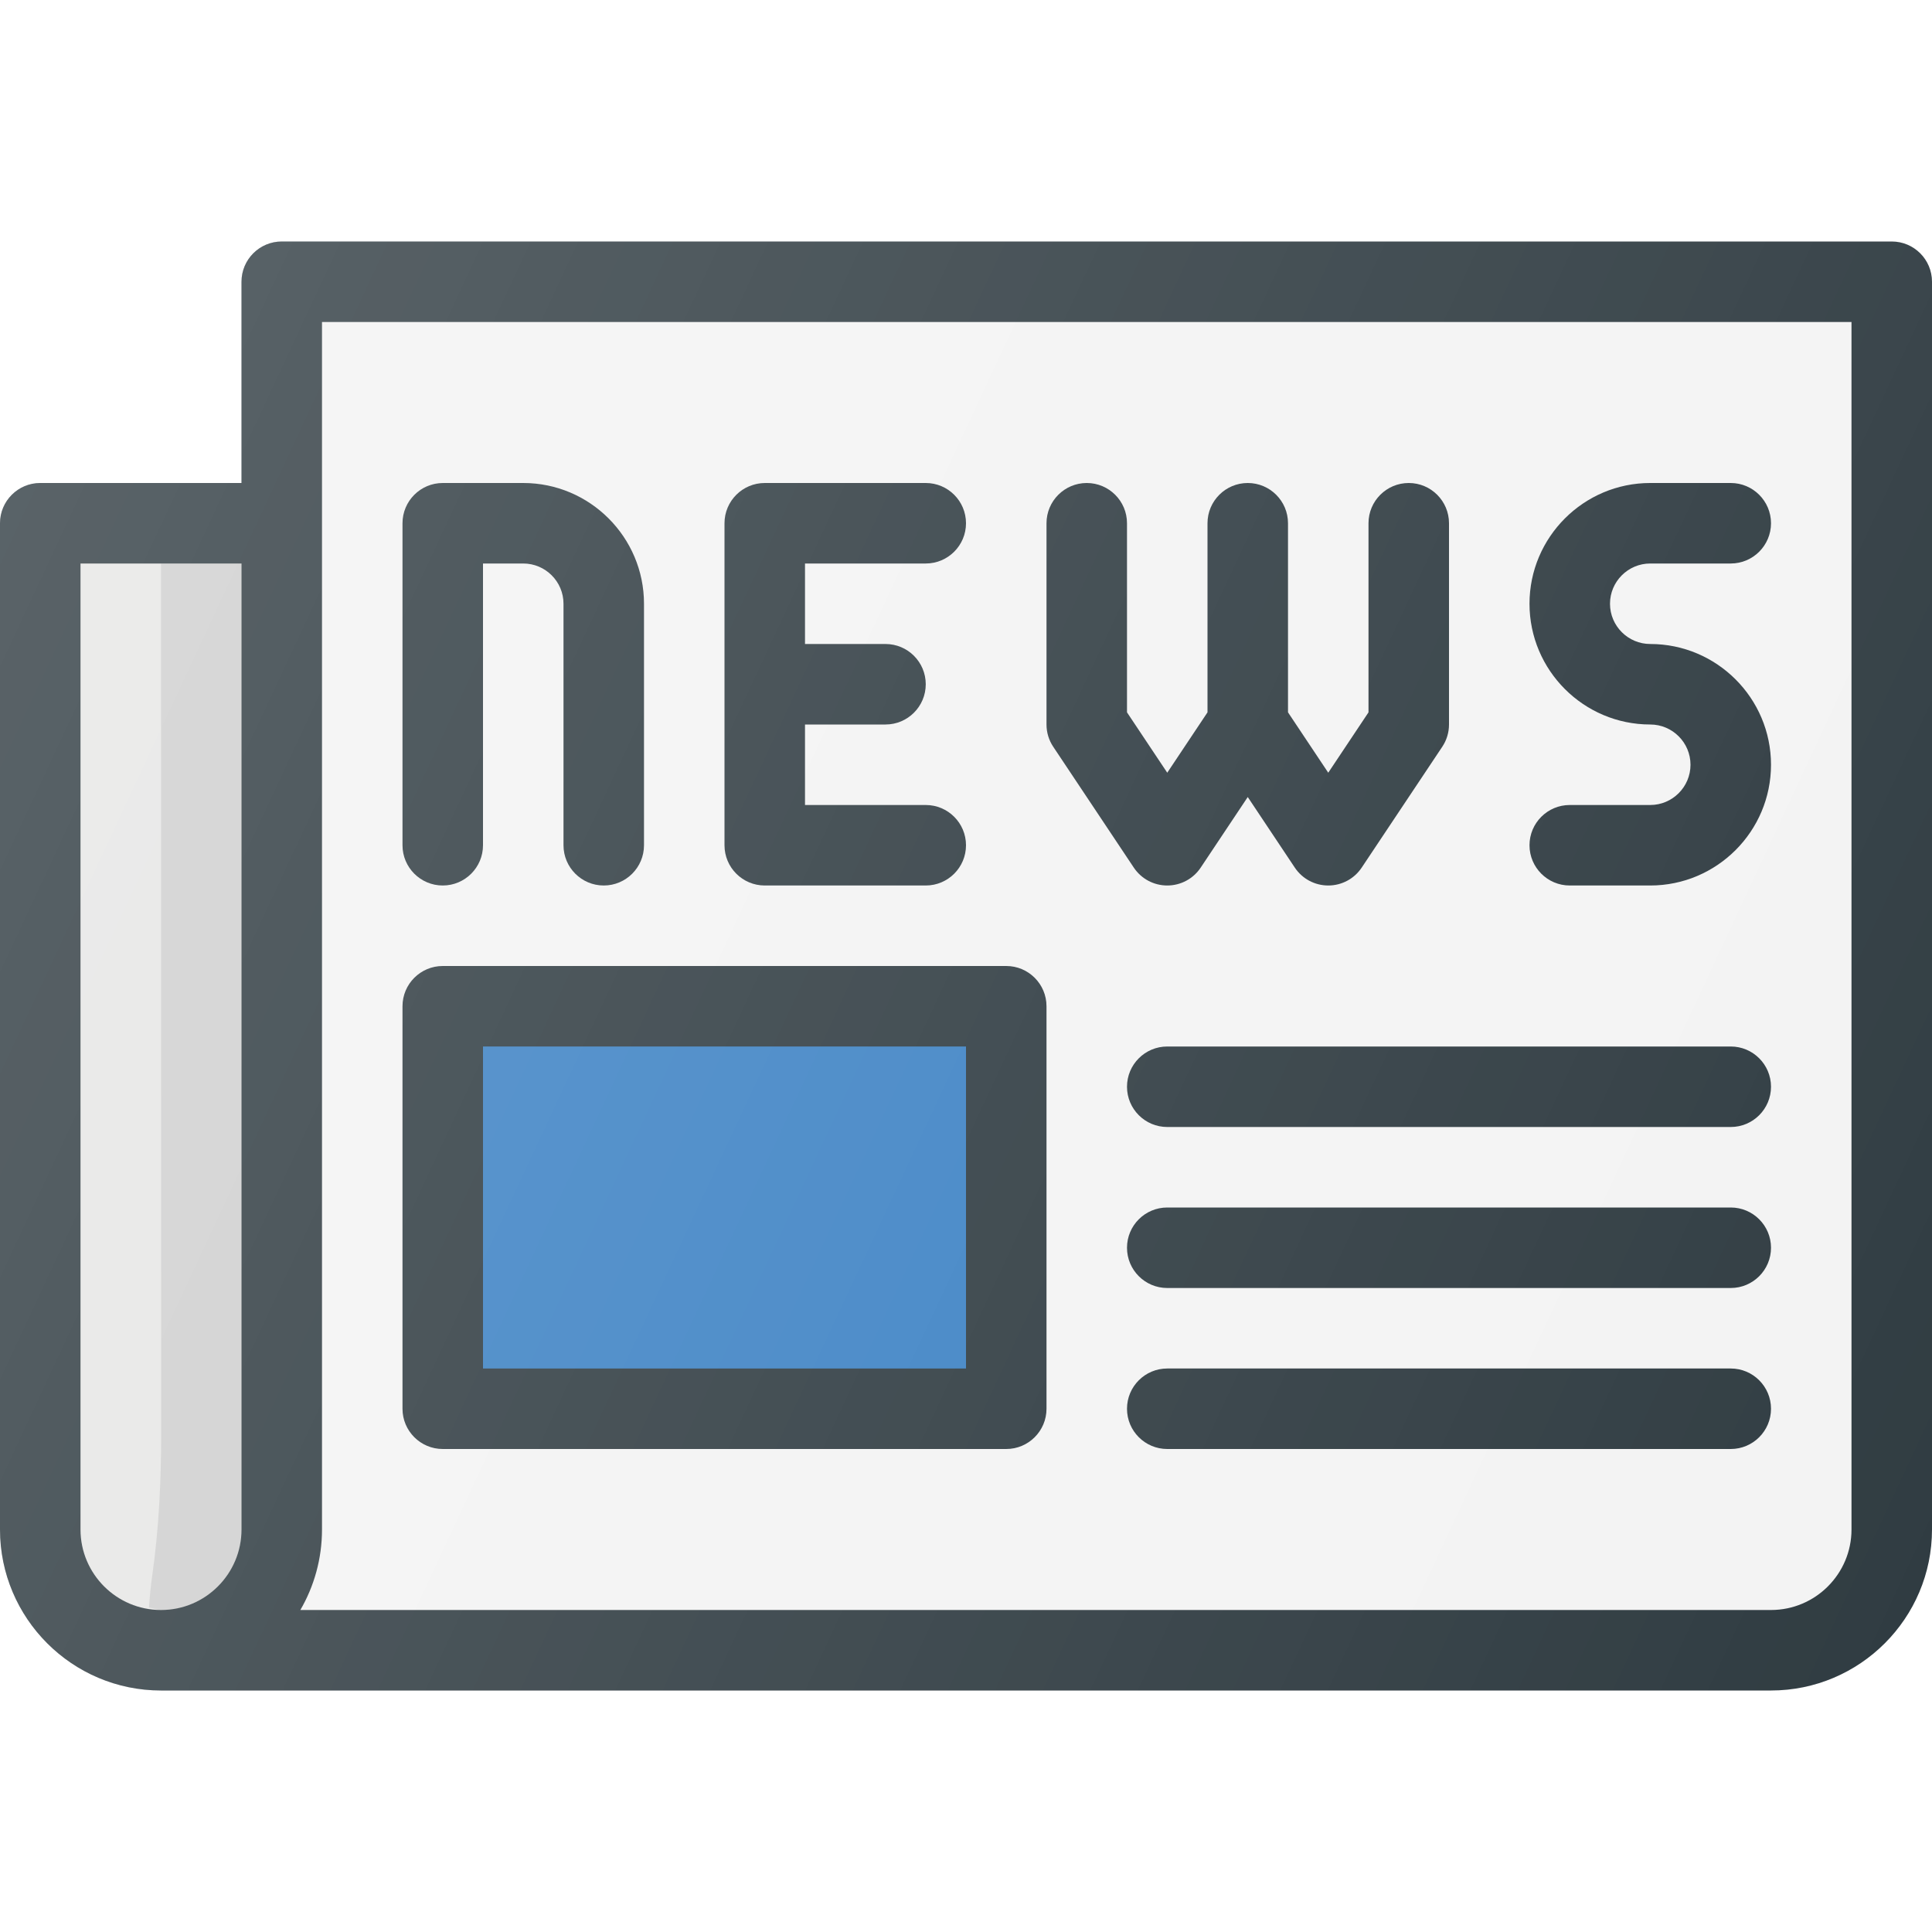
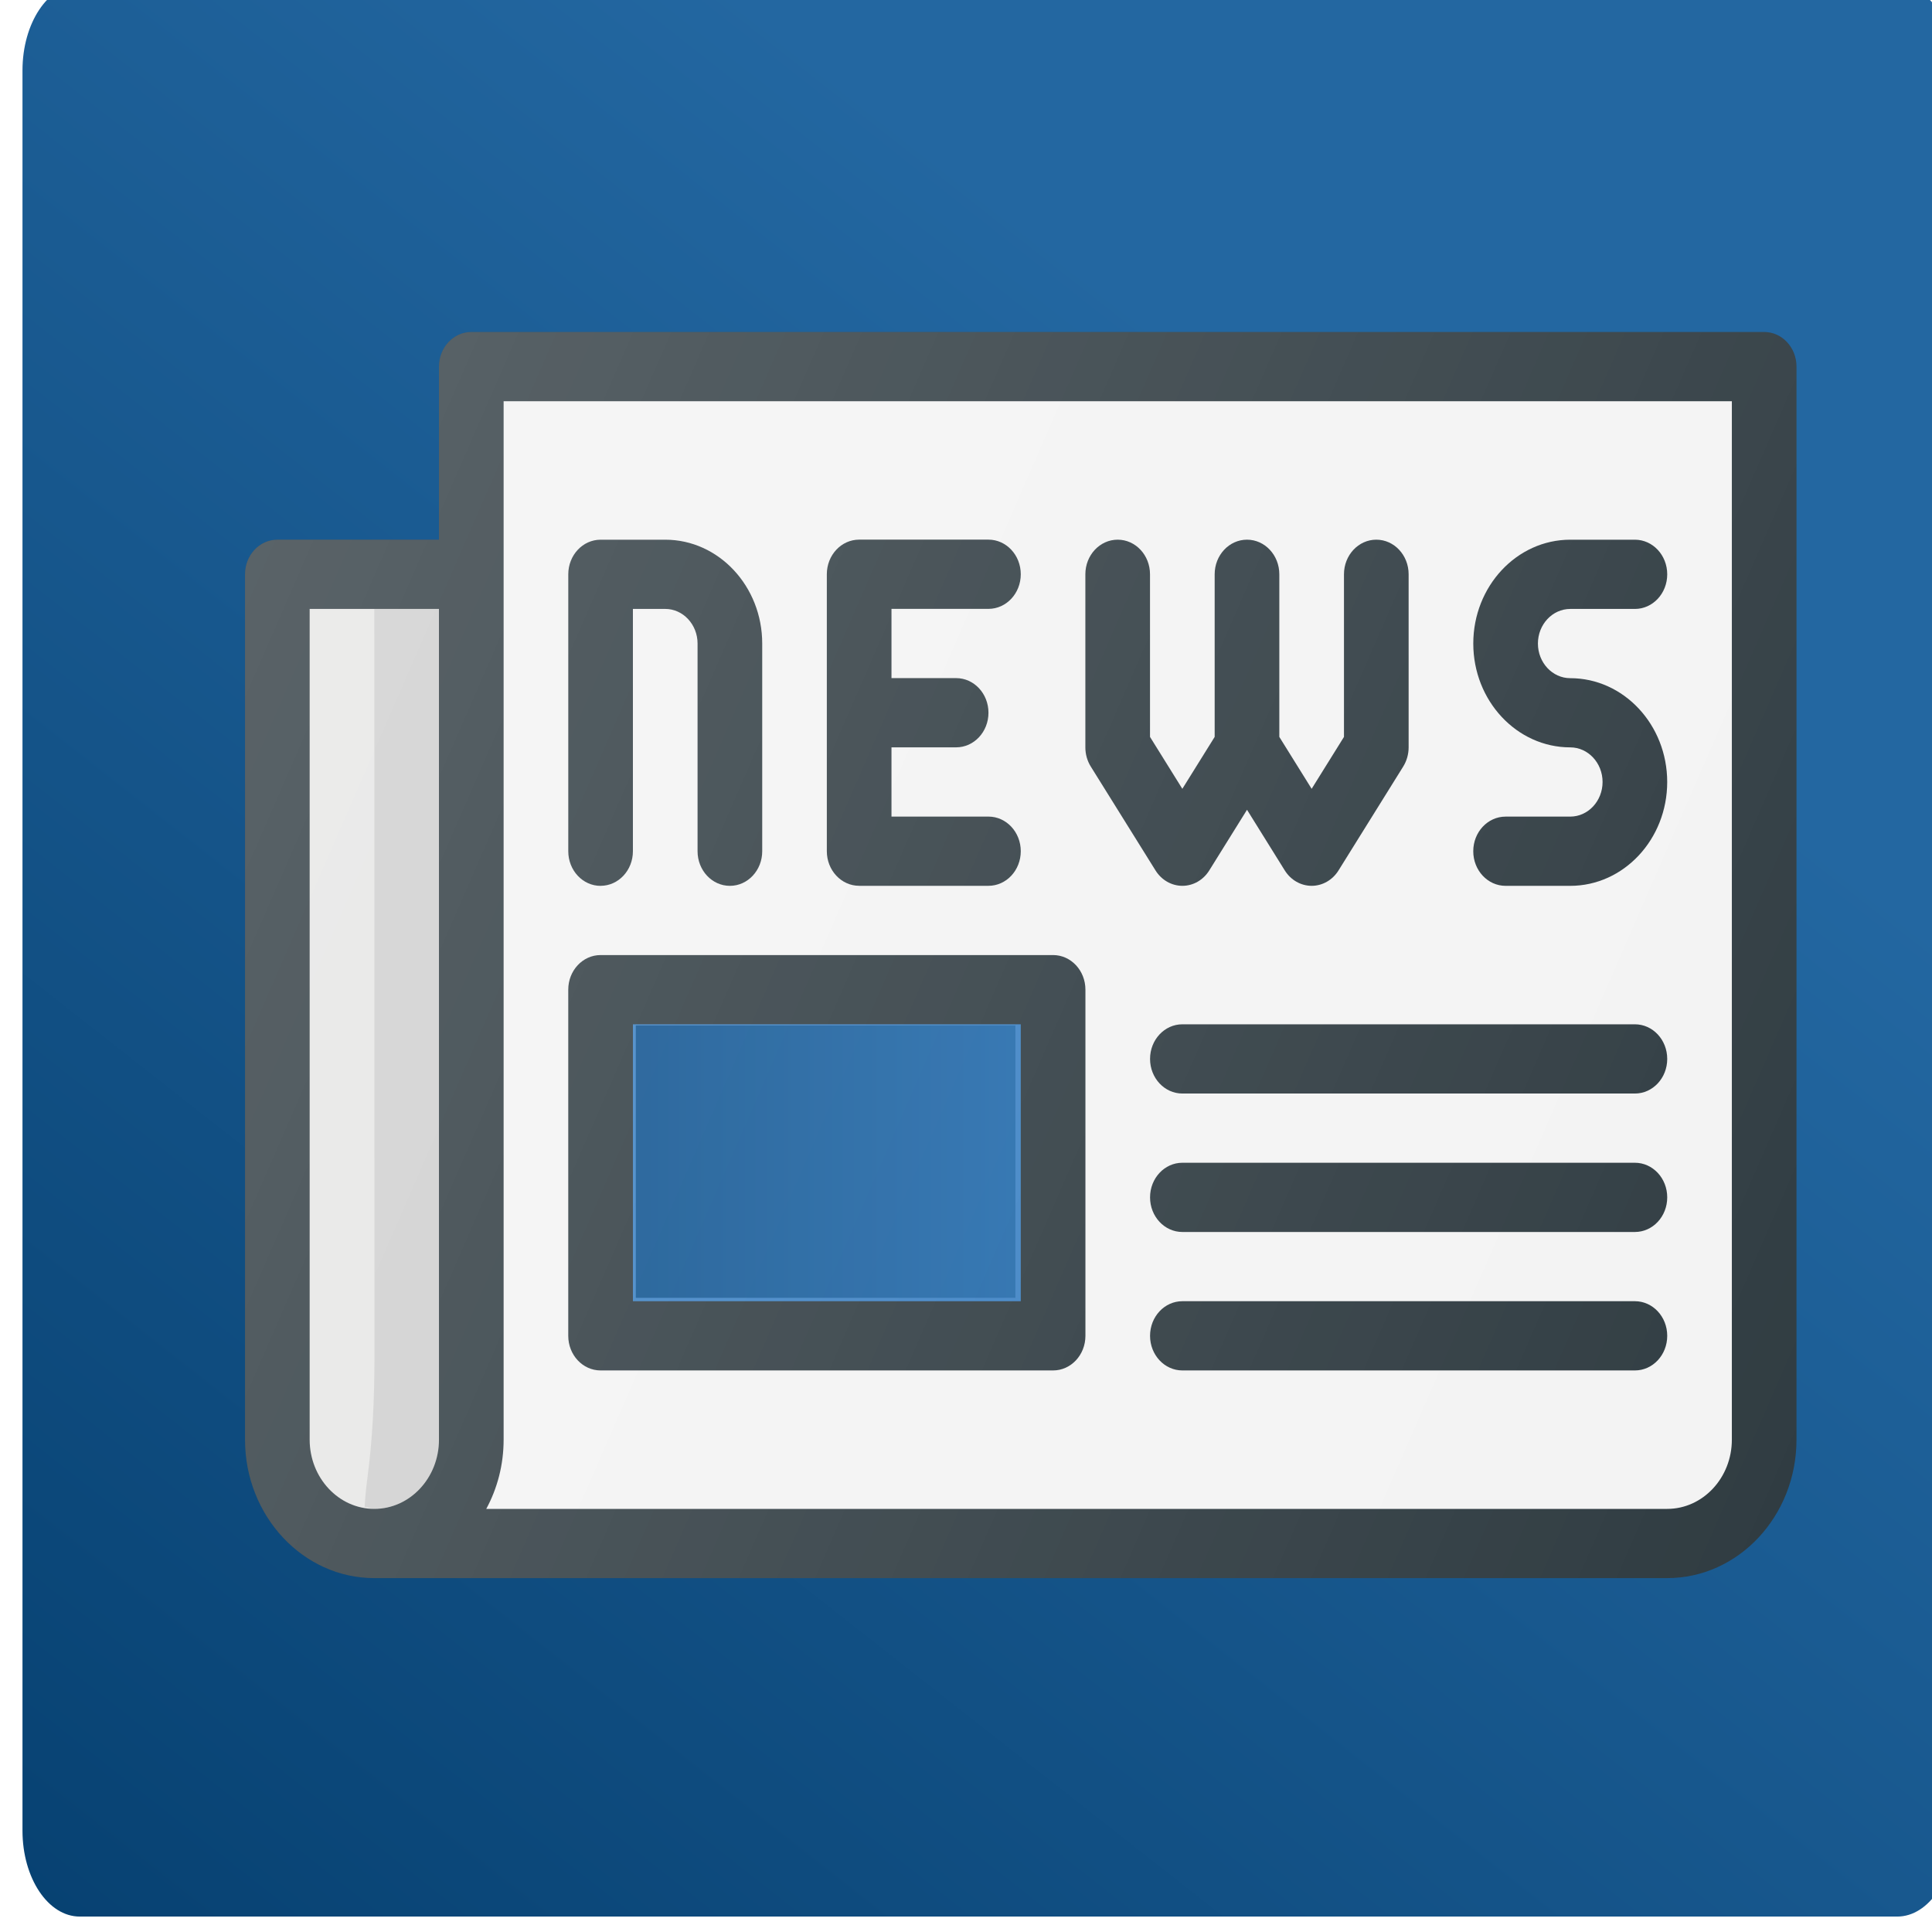
- <svg xmlns="http://www.w3.org/2000/svg" version="1.1" id="Layer_1" x="0px" y="0px" viewBox="0 0 24 24" enable-background="new 0 0 24 24" xml:space="preserve">
-   <g>
-     <path fill="#303C42" d="M23.5,3h-20C3.224,3,3,3.224,3,3.5V6H0.5C0.224,6,0,6.224,0,6.5V19   c0,1.103,0.897,2,2,2h20c1.103,0,2-0.897,2-2V3.5C24,3.224,23.776,3,23.5,3z" />
-     <path fill="#E6E6E5" d="M3,19c0,0.551-0.448,1-1,1s-1-0.449-1-1V7h2V19z" />
-     <path opacity="0.1" fill="#010101" d="M2.002,17.81c0,0.59-0.028,1.18-0.111,1.763   c-0.018,0.123-0.031,0.258-0.04,0.396C1.901,19.978,1.947,20,2,20c0.552,0,1-0.449,1-1   V7H2L2.002,17.81z" />
-     <path fill="#F3F3F3" d="M23,19c0,0.551-0.448,1-1,1H3.731C3.902,19.706,4,19.364,4,19V4h19V19z" />
-     <path fill="#303C42" d="M5.5,11C5.776,11,6,10.776,6,10.5V7h0.5C6.775,7,7,7.224,7,7.5v3   C7,10.776,7.224,11,7.5,11S8,10.776,8,10.5v-3C8,6.673,7.327,6,6.5,6h-1C5.224,6,5,6.224,5,6.5v4   C5,10.776,5.224,11,5.5,11z" />
-     <path fill="#303C42" d="M9.5,11h2c0.276,0,0.5-0.224,0.5-0.5S11.776,10,11.5,10H10V9h1   c0.276,0,0.5-0.224,0.5-0.5S11.276,8,11,8h-1V7h1.5C11.776,7,12,6.776,12,6.5S11.776,6,11.5,6h-2   C9.224,6,9,6.224,9,6.5v4C9,10.776,9.224,11,9.5,11z" />
-     <path fill="#303C42" d="M14.084,10.777C14.177,10.917,14.333,11,14.5,11   s0.323-0.083,0.416-0.223L15.5,9.901l0.584,0.876C16.177,10.917,16.333,11,16.5,11   s0.323-0.083,0.416-0.223l1-1.5C17.971,9.195,18,9.099,18,9V6.5C18,6.224,17.776,6,17.5,6   S17,6.224,17,6.5v2.349l-0.5,0.75l-0.5-0.75V6.5C16,6.224,15.776,6,15.5,6S15,6.224,15,6.5v2.349   l-0.5,0.75l-0.5-0.75V6.5C14,6.224,13.776,6,13.5,6S13,6.224,13,6.5V9   c0,0.099,0.029,0.195,0.084,0.277L14.084,10.777z" />
-     <path fill="#303C42" d="M20.5,10h-1c-0.276,0-0.5,0.224-0.5,0.5s0.224,0.5,0.5,0.5h1   c0.827,0,1.5-0.673,1.5-1.5S21.327,8,20.5,8C20.225,8,20,7.776,20,7.5S20.225,7,20.5,7h1   C21.776,7,22,6.776,22,6.5S21.776,6,21.5,6h-1C19.673,6,19,6.673,19,7.5S19.673,9,20.5,9   C20.775,9,21,9.224,21,9.5S20.775,10,20.5,10z" />
-     <path fill="#303C42" d="M5.5,18h7c0.276,0,0.5-0.224,0.5-0.5v-5c0-0.276-0.224-0.5-0.5-0.5h-7   C5.224,12,5,12.224,5,12.5v5C5,17.776,5.224,18,5.5,18z" />
-     <path fill="#303C42" d="M21.5,13h-7c-0.276,0-0.5,0.224-0.5,0.5s0.224,0.5,0.5,0.5h7   c0.276,0,0.5-0.224,0.5-0.5S21.776,13,21.5,13z" />
-     <path fill="#303C42" d="M21.5,15h-7c-0.276,0-0.5,0.224-0.5,0.5s0.224,0.5,0.5,0.5h7   c0.276,0,0.5-0.224,0.5-0.5S21.776,15,21.5,15z" />
-     <path fill="#303C42" d="M21.5,17h-7c-0.276,0-0.5,0.224-0.5,0.5s0.224,0.5,0.5,0.5h7   c0.276,0,0.5-0.224,0.5-0.5S21.776,17,21.5,17z" />
-     <rect x="6" y="13" fill="#3D82C4" width="6" height="4" />
-     <linearGradient id="SVGID_1_" gradientUnits="userSpaceOnUse" x1="0.098" y1="6.178" x2="24.812" y2="17.702">
-       <stop offset="0" style="stop-color:#FFFFFF;stop-opacity:0.2" />
-       <stop offset="1" style="stop-color:#FFFFFF;stop-opacity:0" />
+ <svg xmlns="http://www.w3.org/2000/svg" xmlns:xlink="http://www.w3.org/1999/xlink" version="1.1" x="0px" y="0px" width="86px" height="86px" viewBox="0 0 86 86" enable-background="new 0 0 86 86" xml:space="preserve" id="svg22">
+   <defs id="defs26">
+     <radialGradient gradientUnits="userSpaceOnUse" gradientTransform="matrix(0.9977,0,0,0.9977,-0.1211,-0.135)" r="42.798" cy="43.234" cx="43.221" id="SVGID_1_">
+       <stop id="stop3" style="stop-color:#868688" offset="0" />
+       <stop id="stop5" style="stop-color:#DADADA" offset="1" />
+     </radialGradient>
+     <linearGradient gradientTransform="translate(0,-3e-4)" y2="27.906" x2="69.094" y1="80.094" x1="16.906" gradientUnits="userSpaceOnUse" id="SVGID_2_">
+       <stop id="stop12" style="stop-color:#003866" offset="0" />
+       <stop id="stop14" style="stop-color:#2367A1" offset="1" />
    </linearGradient>
-     <path fill="url(#SVGID_1_)" d="M23.5,3h-20C3.224,3,3,3.224,3,3.5V6H0.5C0.224,6,0,6.224,0,6.5V19   c0,1.103,0.897,2,2,2h20c1.103,0,2-0.897,2-2V3.5C24,3.224,23.776,3,23.5,3z" />
-   </g>
-   <g>
+     <linearGradient id="SVGID_1_-7" gradientUnits="userSpaceOnUse" x1="0.098" y1="6.178" x2="24.812" y2="17.702" gradientTransform="matrix(2.877544,0,0,3.081637,10.90773,5.533247)">
+       <stop offset="0" style="stop-color:#FFFFFF;stop-opacity:0.2" id="stop953" />
+       <stop offset="1" style="stop-color:#FFFFFF;stop-opacity:0" id="stop955" />
+     </linearGradient>
+     <linearGradient gradientTransform="translate(-84.51214,-3.28873)" y2="27.906" x2="69.094" y1="80.094" x1="16.906" gradientUnits="userSpaceOnUse" id="SVGID_2_-5">
+       <stop id="stop12-3" style="stop-color:#003866" offset="0" />
+       <stop id="stop14-5" style="stop-color:#2367A1" offset="1" />
+     </linearGradient>
+     <radialGradient gradientUnits="userSpaceOnUse" gradientTransform="matrix(0.9977,0,0,0.9977,-84.63324,-3.42343)" r="42.798" cy="43.234" cx="43.221" id="SVGID_1_-6">
+       <stop id="stop3-2" style="stop-color:#868688" offset="0" />
+       <stop id="stop5-9" style="stop-color:#DADADA" offset="1" />
+     </radialGradient>
+     <linearGradient gradientTransform="matrix(1.347962,0,0,2.009534,-13.96132,-66.20269)" y2="27.906" x2="69.094" y1="80.094" x1="16.906" gradientUnits="userSpaceOnUse" id="SVGID_2_-5-2">
+       <stop id="stop12-3-7" style="stop-color:#003866" offset="0" />
+       <stop id="stop14-5-0" style="stop-color:#2367A1" offset="1" />
+     </linearGradient>
+     <linearGradient y2="17.702" x2="24.812" y1="6.178" x1="0.098" gradientUnits="userSpaceOnUse" id="linearGradient1623">
+       <stop id="stop1619" style="stop-color:#FFFFFF;stop-opacity:0.2" offset="0" />
+       <stop id="stop1621" style="stop-color:#FFFFFF;stop-opacity:0" offset="1" />
+     </linearGradient>
+     <linearGradient xlink:href="#SVGID_2_-5-2" id="linearGradient4848" x1="28.302" y1="51.709" x2="45.201" y2="51.709" gradientUnits="userSpaceOnUse" />
+     <linearGradient xlink:href="#SVGID_2_-5-2" id="linearGradient4936" gradientUnits="userSpaceOnUse" gradientTransform="matrix(1.347962,0,0,2.009534,-13.96132,-66.20269)" x1="16.081" y1="91.462" x2="44.424" y2="37.715" />
+   </defs>
+   <path style="fill:url(#linearGradient4936);stroke-width:1.646;fill-opacity:1" id="path17-9" d="m 87.001,81.491 c 0,2.112 -1.14,3.822 -2.548,3.822 H 3.549 c -1.407,0 -2.548,-1.712 -2.548,-3.822 V 3.135 c 0,-2.112 1.14,-3.822 2.548,-3.822 H 84.453 c 1.407,0 2.548,1.712 2.548,3.822 z" />
+   <g id="Layer_2" display="none">
</g>
-   <g>
- </g>
-   <g>
- </g>
-   <g>
- </g>
-   <g>
- </g>
-   <g>
- </g>
-   <g>
- </g>
-   <g>
- </g>
-   <g>
- </g>
-   <g>
- </g>
-   <g>
- </g>
-   <g>
- </g>
-   <g>
- </g>
-   <g>
- </g>
-   <g>
- </g>
+   <path id="path927" d="M 78.53,14.778 H 20.979 c -0.795,0 -1.439,0.689 -1.439,1.541 v 7.704 h -7.194 c -0.795,0 -1.439,0.689 -1.439,1.541 v 38.52 c 0,3.399 2.582,6.163 5.755,6.163 h 57.551 c 3.173,0 5.755,-2.764 5.755,-6.163 V 16.319 c 0,-0.852 -0.644,-1.541 -1.439,-1.541 z" style="fill:#303c42;stroke-width:2.978" />
+   <path id="path929" d="m 19.54,64.084 c 0,1.699 -1.29,3.082 -2.878,3.082 -1.588,0 -2.878,-1.383 -2.878,-3.082 V 27.105 h 5.755 z" style="fill:#e6e6e5;stroke-width:2.978" />
+   <path id="path931" d="m 16.668,60.419 c 3.51e-4,1.817 -0.08,3.635 -0.321,5.434 -0.051,0.379 -0.09,0.794 -0.116,1.22 0.146,0.025 0.278,0.093 0.431,0.093 1.588,0 2.878,-1.383 2.878,-3.082 V 27.105 h -2.876 z" style="opacity:0.1;fill:#010101;stroke-width:2.978" />
+   <path id="path933" d="m 77.091,64.084 c 0,1.699 -1.29,3.082 -2.878,3.082 H 21.645 c 0.492,-0.907 0.773,-1.961 0.773,-3.082 V 17.86 h 54.673 z" style="fill:#f3f3f3;stroke-width:2.978" />
+   <path id="path935" d="m 26.734,39.431 c 0.795,0 1.439,-0.689 1.439,-1.541 V 27.105 h 1.439 c 0.792,0 1.439,0.691 1.439,1.541 v 9.245 c 0,0.852 0.644,1.541 1.439,1.541 0.795,0 1.439,-0.689 1.439,-1.541 v -9.245 c 0,-2.549 -1.936,-4.622 -4.316,-4.622 h -2.878 c -0.795,0 -1.439,0.689 -1.439,1.541 v 12.327 c 0,0.852 0.644,1.541 1.439,1.541 z" style="fill:#303c42;stroke-width:2.978" />
+   <path id="path937" d="m 38.244,39.431 h 5.755 c 0.795,0 1.439,-0.689 1.439,-1.541 0,-0.852 -0.644,-1.541 -1.439,-1.541 h -4.316 v -3.082 h 2.878 c 0.795,0 1.439,-0.689 1.439,-1.541 0,-0.852 -0.644,-1.541 -1.439,-1.541 h -2.878 v -3.082 h 4.316 c 0.795,0 1.439,-0.689 1.439,-1.541 0,-0.852 -0.644,-1.541 -1.439,-1.541 H 38.244 c -0.795,0 -1.439,0.689 -1.439,1.541 v 12.327 c 0,0.852 0.644,1.541 1.439,1.541 z" style="fill:#303c42;stroke-width:2.978" />
+   <path id="path939" d="m 51.435,38.745 c 0.267,0.429 0.717,0.686 1.197,0.686 0.481,0 0.93,-0.257 1.197,-0.686 l 1.68,-2.699 1.68,2.699 c 0.267,0.429 0.717,0.686 1.197,0.686 0.481,0 0.93,-0.257 1.197,-0.686 l 2.878,-4.622 c 0.157,-0.253 0.242,-0.551 0.242,-0.855 V 25.564 c 0,-0.852 -0.644,-1.541 -1.439,-1.541 -0.795,0 -1.439,0.689 -1.439,1.541 v 7.238 l -1.439,2.311 -1.439,-2.311 V 25.564 c 0,-0.852 -0.644,-1.541 -1.439,-1.541 -0.795,0 -1.439,0.689 -1.439,1.541 v 7.238 l -1.439,2.311 -1.439,-2.311 V 25.564 c 0,-0.852 -0.644,-1.541 -1.439,-1.541 -0.795,0 -1.439,0.689 -1.439,1.541 v 7.704 c 0,0.304 0.084,0.602 0.242,0.855 z" style="fill:#303c42;stroke-width:2.978" />
+   <path id="path941" d="m 69.897,36.35 h -2.878 c -0.795,0 -1.439,0.689 -1.439,1.541 0,0.852 0.644,1.541 1.439,1.541 h 2.878 c 2.38,0 4.316,-2.073 4.316,-4.622 0,-2.549 -1.936,-4.622 -4.316,-4.622 -0.792,0 -1.439,-0.691 -1.439,-1.541 0,-0.85 0.646,-1.541 1.439,-1.541 h 2.878 c 0.795,0 1.439,-0.689 1.439,-1.541 0,-0.852 -0.644,-1.541 -1.439,-1.541 h -2.878 c -2.38,0 -4.316,2.073 -4.316,4.622 0,2.549 1.936,4.622 4.316,4.622 0.792,0 1.439,0.691 1.439,1.541 0,0.85 -0.646,1.541 -1.439,1.541 z" style="fill:#303c42;stroke-width:2.978" />
+   <path id="path943" d="m 26.734,61.003 h 20.143 c 0.795,0 1.439,-0.689 1.439,-1.541 V 44.054 c 0,-0.852 -0.644,-1.541 -1.439,-1.541 H 26.734 c -0.795,0 -1.439,0.689 -1.439,1.541 v 15.408 c 0,0.852 0.644,1.541 1.439,1.541 z" style="fill:#303c42;stroke-width:2.978" />
+   <path id="path945" d="M 72.775,45.595 H 52.632 c -0.795,0 -1.439,0.689 -1.439,1.541 0,0.852 0.644,1.541 1.439,1.541 h 20.143 c 0.795,0 1.439,-0.689 1.439,-1.541 0,-0.852 -0.644,-1.541 -1.439,-1.541 z" style="fill:#303c42;stroke-width:2.978" />
+   <path id="path947" d="M 72.775,51.758 H 52.632 c -0.795,0 -1.439,0.689 -1.439,1.541 0,0.852 0.644,1.541 1.439,1.541 h 20.143 c 0.795,0 1.439,-0.689 1.439,-1.541 0,-0.852 -0.644,-1.541 -1.439,-1.541 z" style="fill:#303c42;stroke-width:2.978" />
+   <path id="path949" d="M 72.775,57.921 H 52.632 c -0.795,0 -1.439,0.689 -1.439,1.541 0,0.852 0.644,1.541 1.439,1.541 h 20.143 c 0.795,0 1.439,-0.689 1.439,-1.541 0,-0.852 -0.644,-1.541 -1.439,-1.541 z" style="fill:#303c42;stroke-width:2.978" />
+   <rect id="rect951" height="12.327" width="17.265" y="45.595" x="28.173" style="fill:#3d82c4;stroke-width:2.978" />
+   <path id="path958" d="M 78.53,14.778 H 20.979 c -0.795,0 -1.439,0.689 -1.439,1.541 v 7.704 h -7.194 c -0.795,0 -1.439,0.689 -1.439,1.541 v 38.52 c 0,3.399 2.582,6.163 5.755,6.163 h 57.551 c 3.173,0 5.755,-2.764 5.755,-6.163 V 16.319 c 0,-0.852 -0.644,-1.541 -1.439,-1.541 z" style="fill:url(#SVGID_1_-7);stroke-width:2.978" />
+   <g transform="translate(3.305085,-17.83051)" id="g962" />
+   <g transform="translate(3.305085,-17.83051)" id="g964" />
+   <g transform="translate(3.305085,-17.83051)" id="g966" />
+   <g transform="translate(3.305085,-17.83051)" id="g968" />
+   <g transform="translate(3.305085,-17.83051)" id="g970" />
+   <g transform="translate(3.305085,-17.83051)" id="g972" />
+   <g transform="translate(3.305085,-17.83051)" id="g974" />
+   <g transform="translate(3.305085,-17.83051)" id="g976" />
+   <g transform="translate(3.305085,-17.83051)" id="g978" />
+   <g transform="translate(3.305085,-17.83051)" id="g980" />
+   <g transform="translate(3.305085,-17.83051)" id="g982" />
+   <g transform="translate(3.305085,-17.83051)" id="g984" />
+   <g transform="translate(3.305085,-17.83051)" id="g986" />
+   <g transform="translate(3.305085,-17.83051)" id="g988" />
+   <g transform="translate(3.305085,-17.83051)" id="g990" />
+   <path style="opacity:0.5;fill:url(#linearGradient4848);fill-opacity:1.0;stroke:none;stroke-width:0.459;stroke-miterlimit:4;stroke-dasharray:none;stroke-opacity:1" d="m 28.302,51.709 v -6.062 h 8.449 8.449 v 6.062 6.062 h -8.449 -8.449 z" id="path4840" />
</svg>
